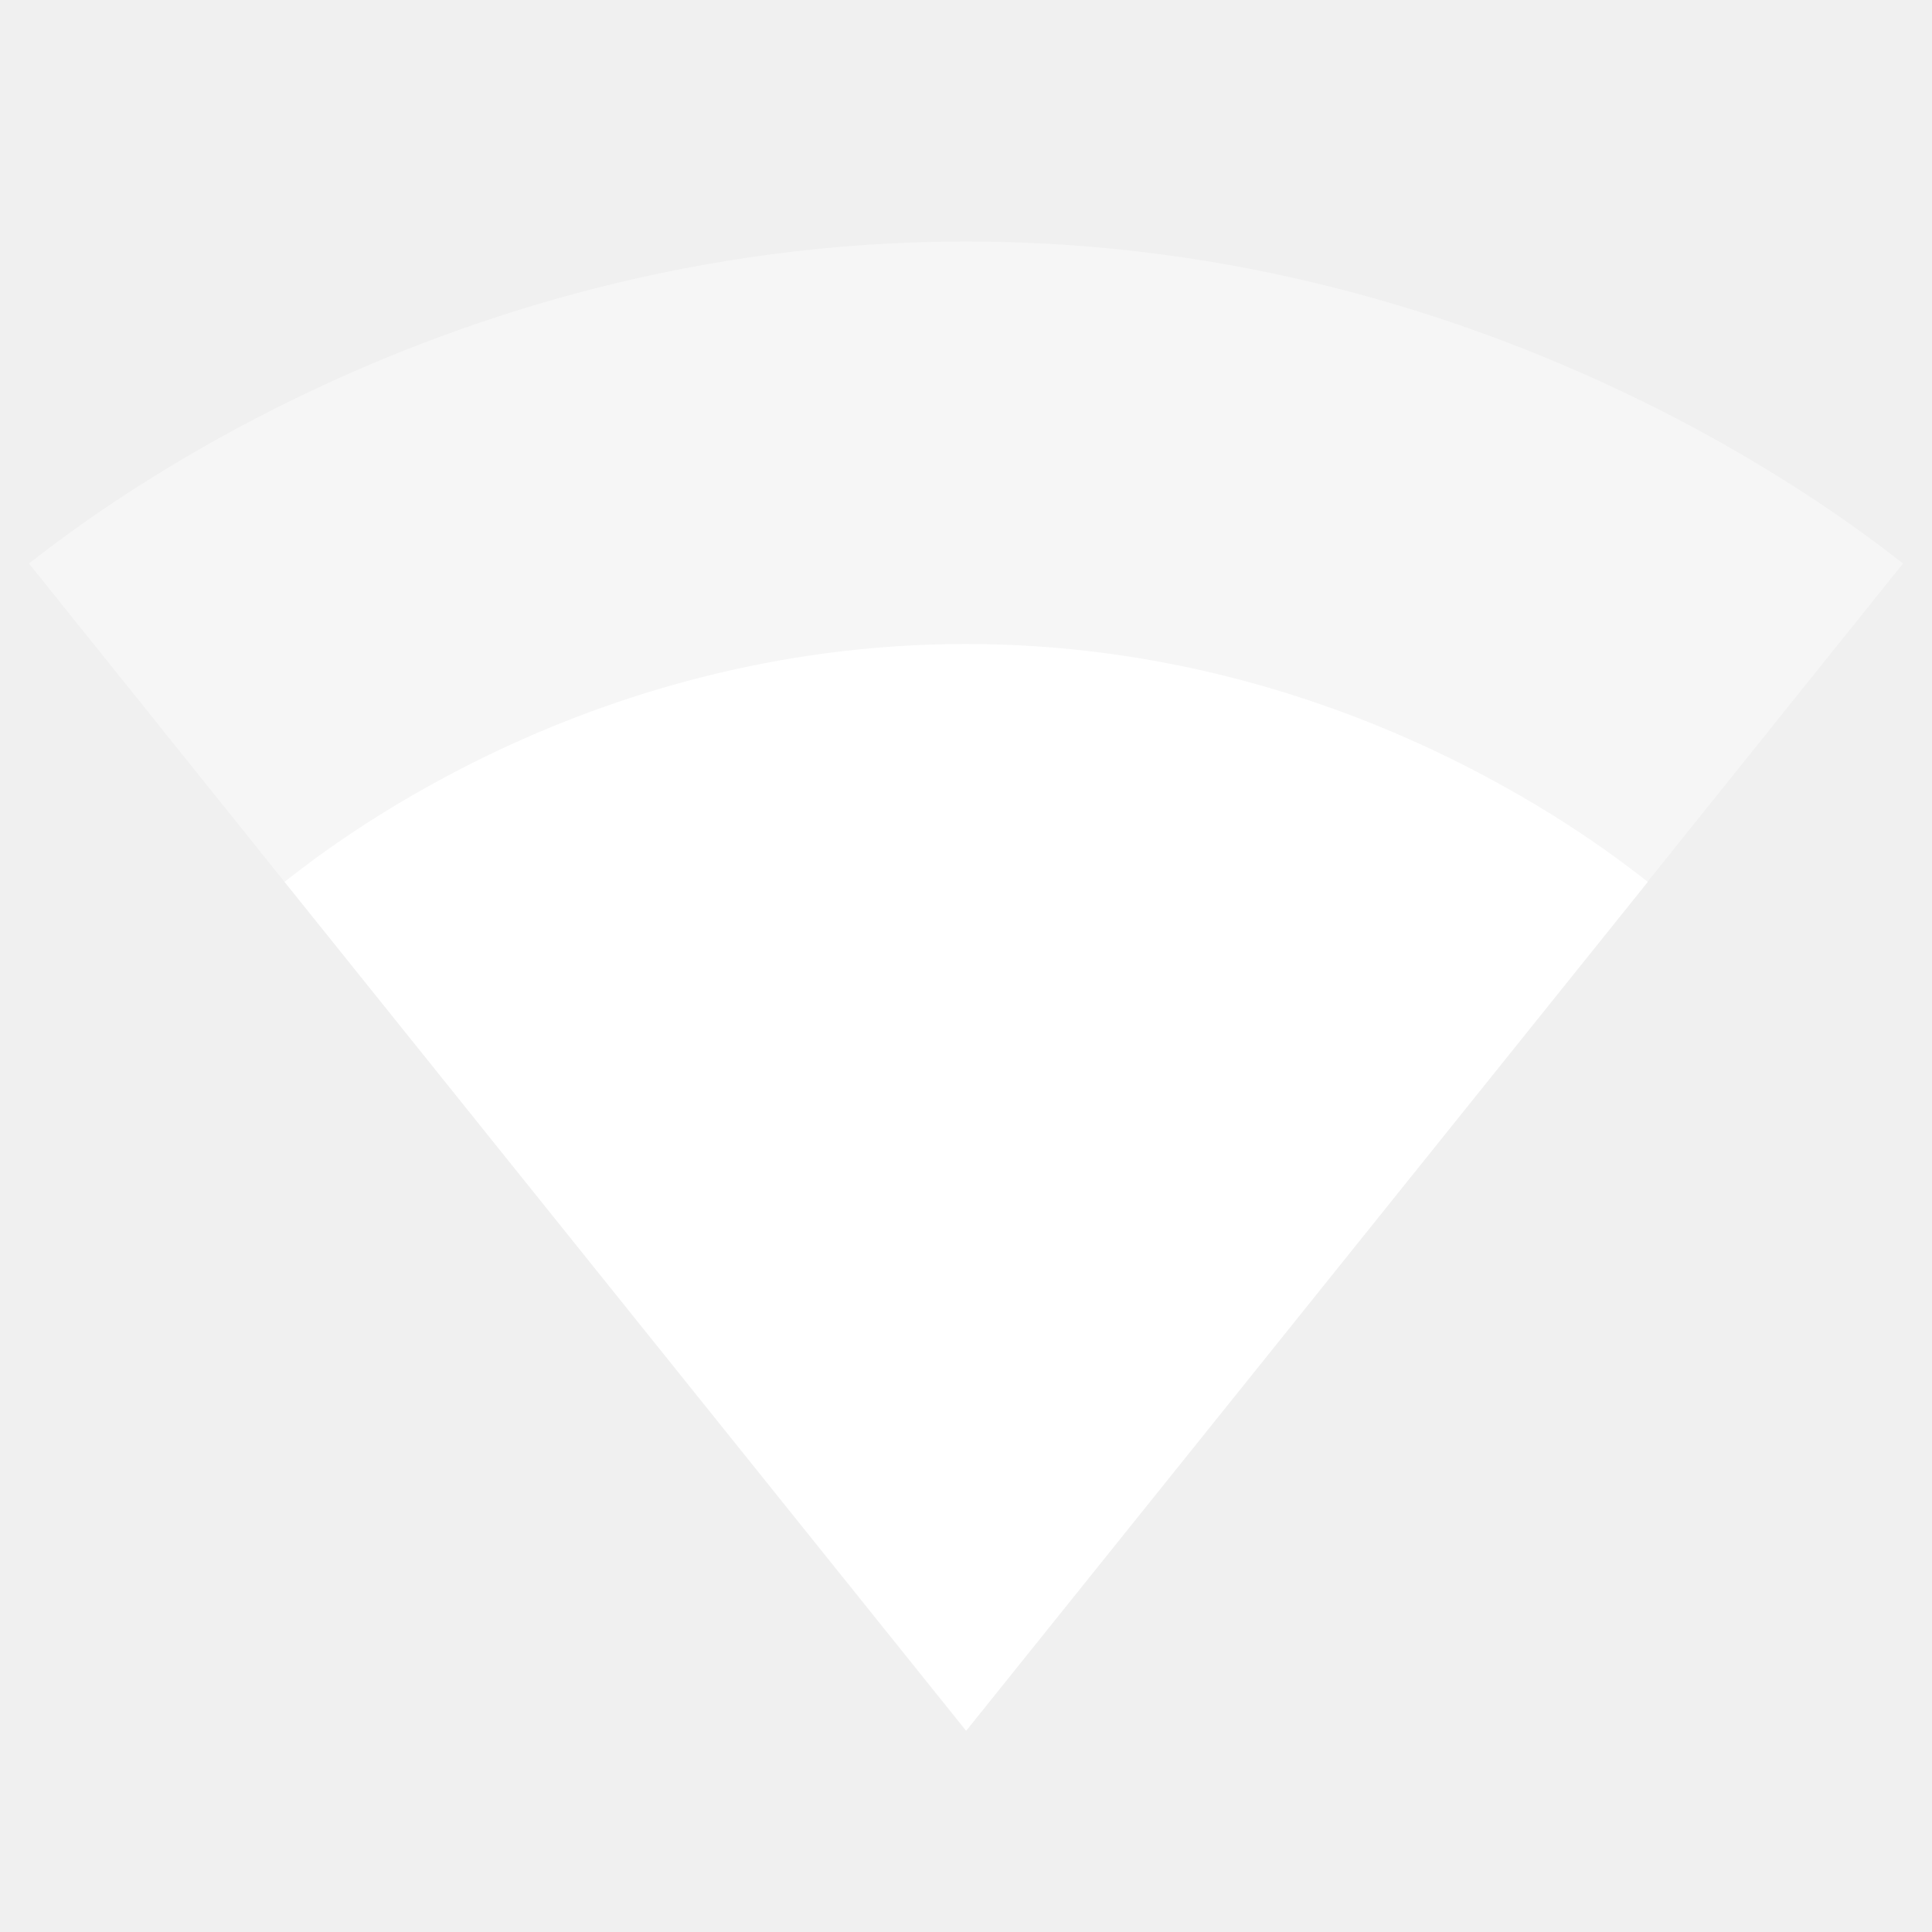
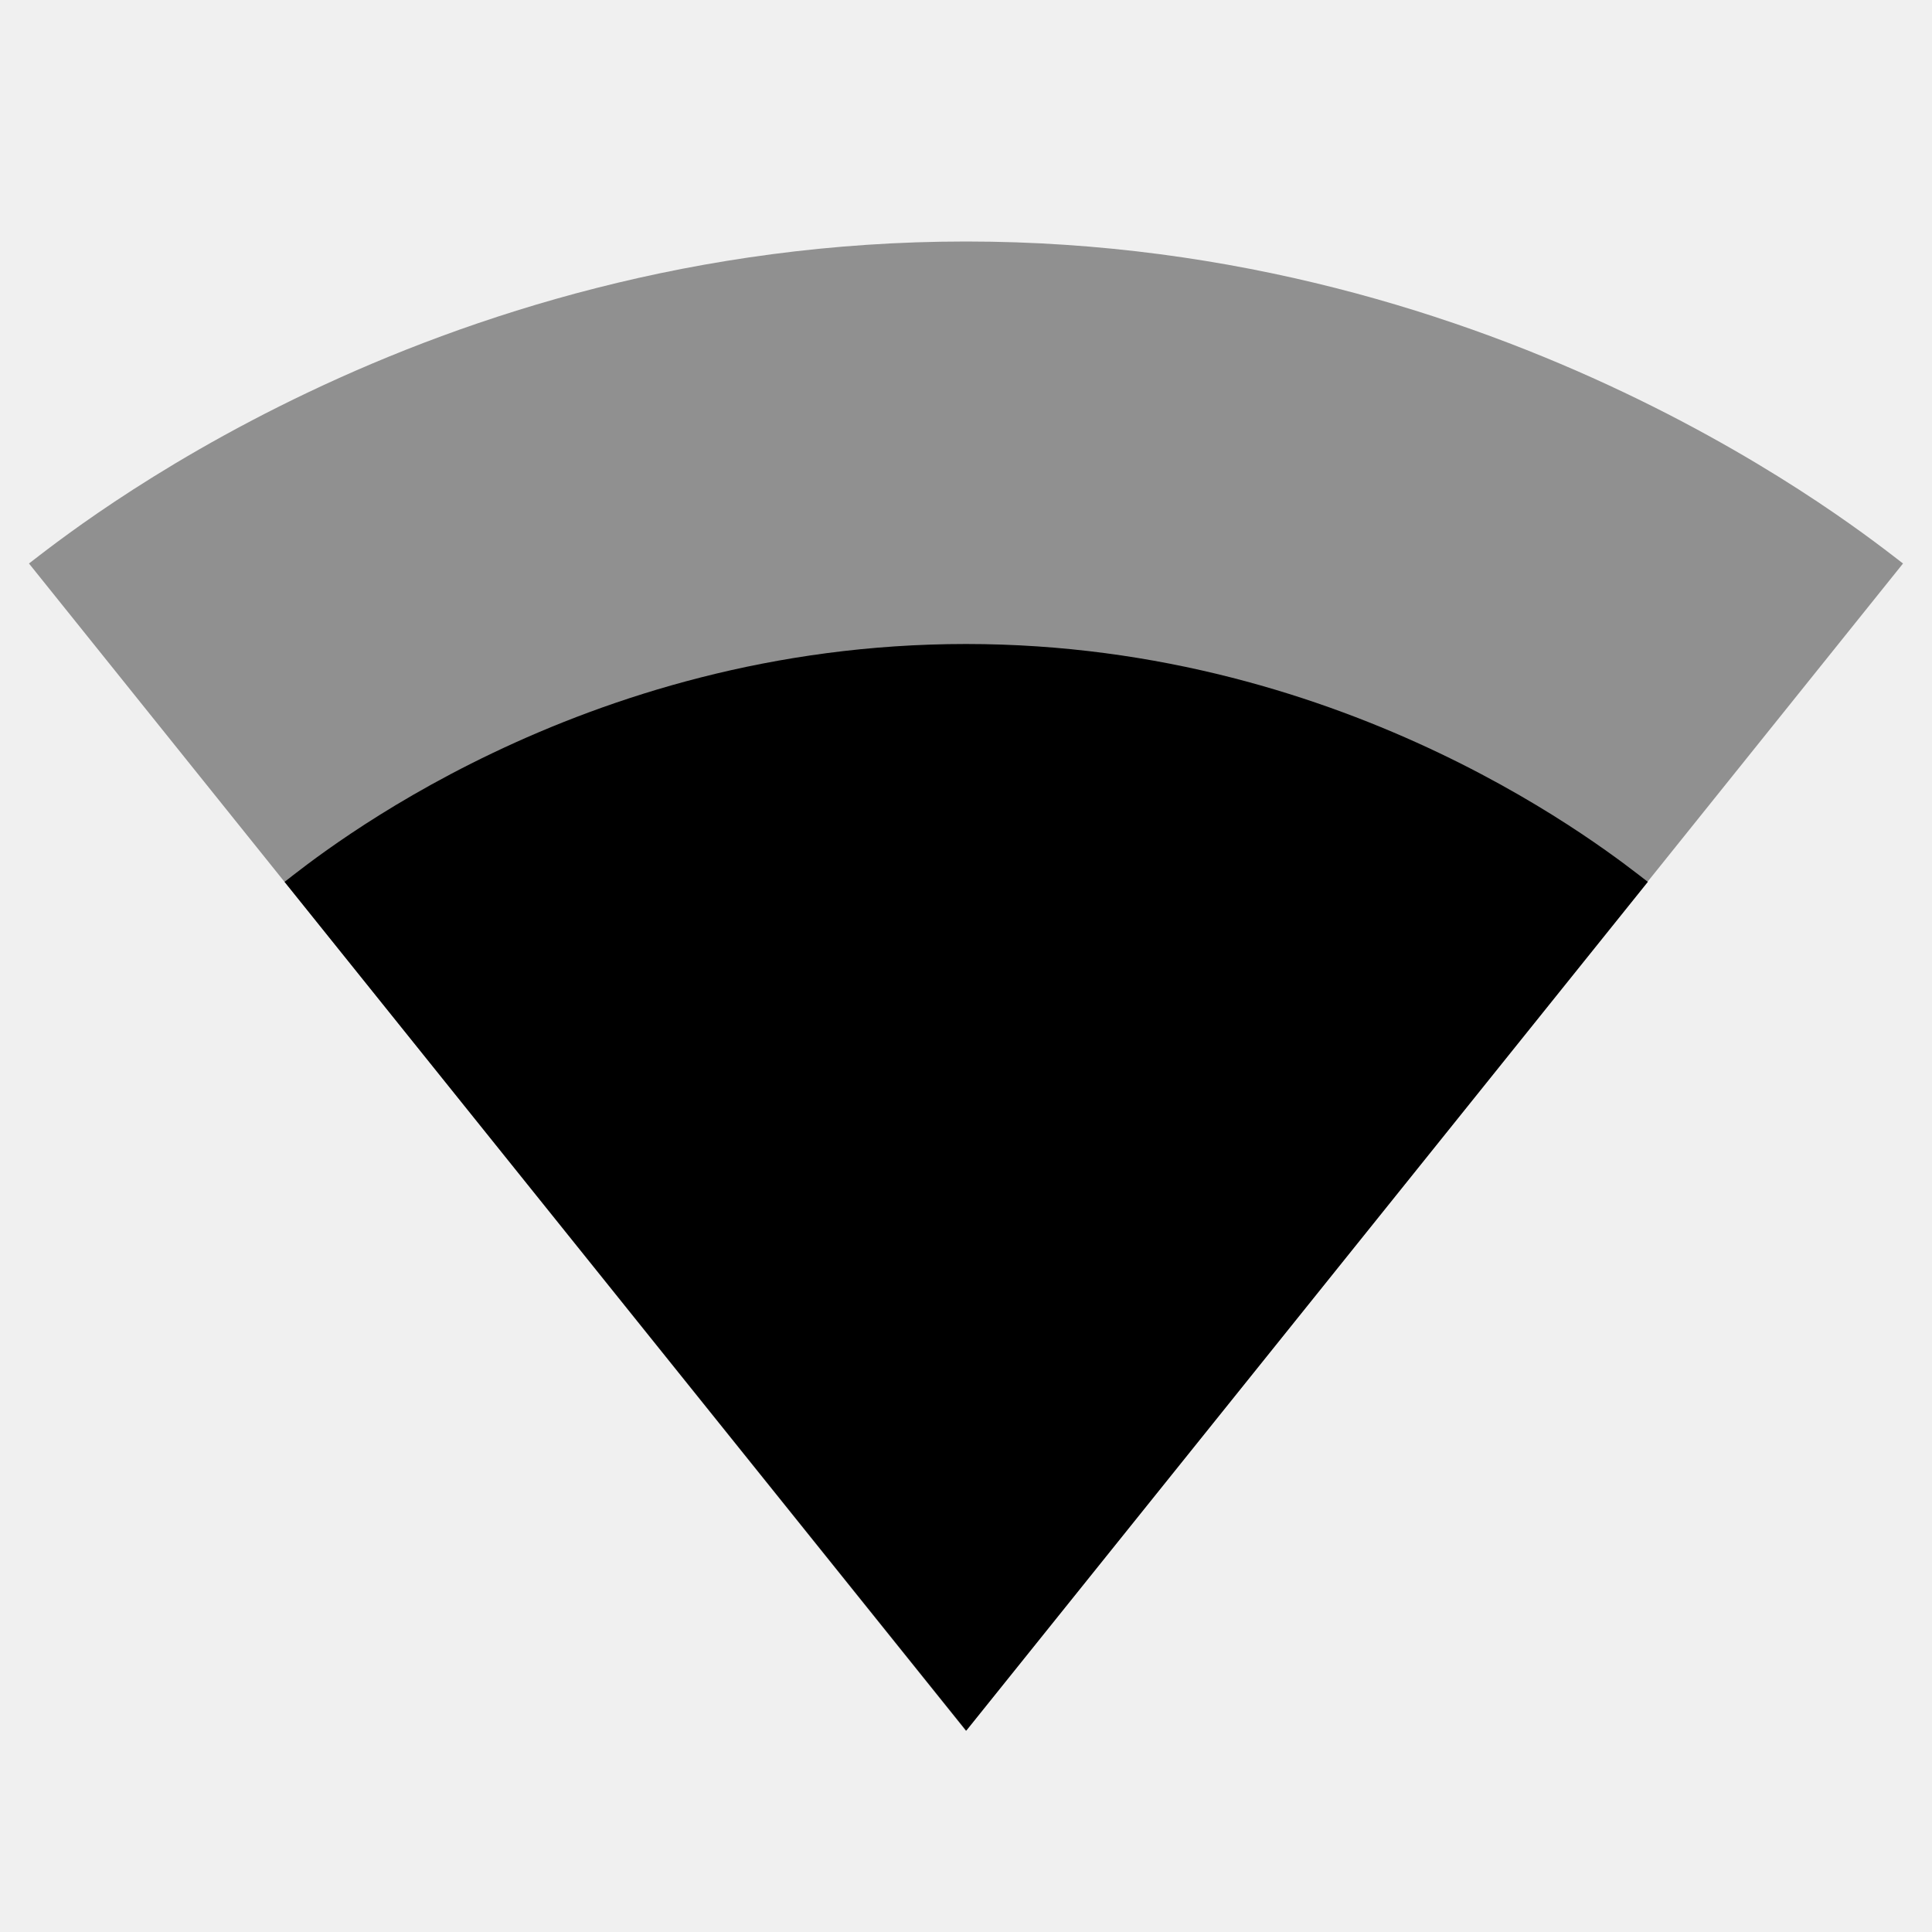
<svg xmlns="http://www.w3.org/2000/svg" width="48" height="48" viewBox="0 0 48 48" version="1.1" id="svg6">
  <defs id="defs10" />
-   <path fill-opacity=".3" d="M24.02 42.98L47.28 14c-.9-.68-9.85-8-23.28-8S1.62 13.32.72 14l23.26 28.98.02.02.02-.02z" id="path2" style="fill:#ffffff;fill-opacity:0.4" />
-   <path d="M7.07 21.91l16.92 21.07.01.02.02-.02 16.92-21.07C40.08 21.25 33.62 16 24 16c-9.63 0-16.08 5.25-16.93 5.91z" id="path4" style="fill-opacity:1;fill:#ffffff" />
+   <path fill-opacity=".3" d="M24.02 42.98L47.28 14c-.9-.68-9.85-8-23.28-8S1.62 13.32.72 14l23.26 28.98.02.02.02-.02z" id="path2" style="fill:#000000;fill-opacity:0.4" />
+   <path d="M7.07 21.91l16.92 21.07.01.02.02-.02 16.92-21.07C40.08 21.25 33.62 16 24 16c-9.63 0-16.08 5.25-16.93 5.91z" id="path4" style="fill-opacity:1;fill:#000000" />
</svg>
